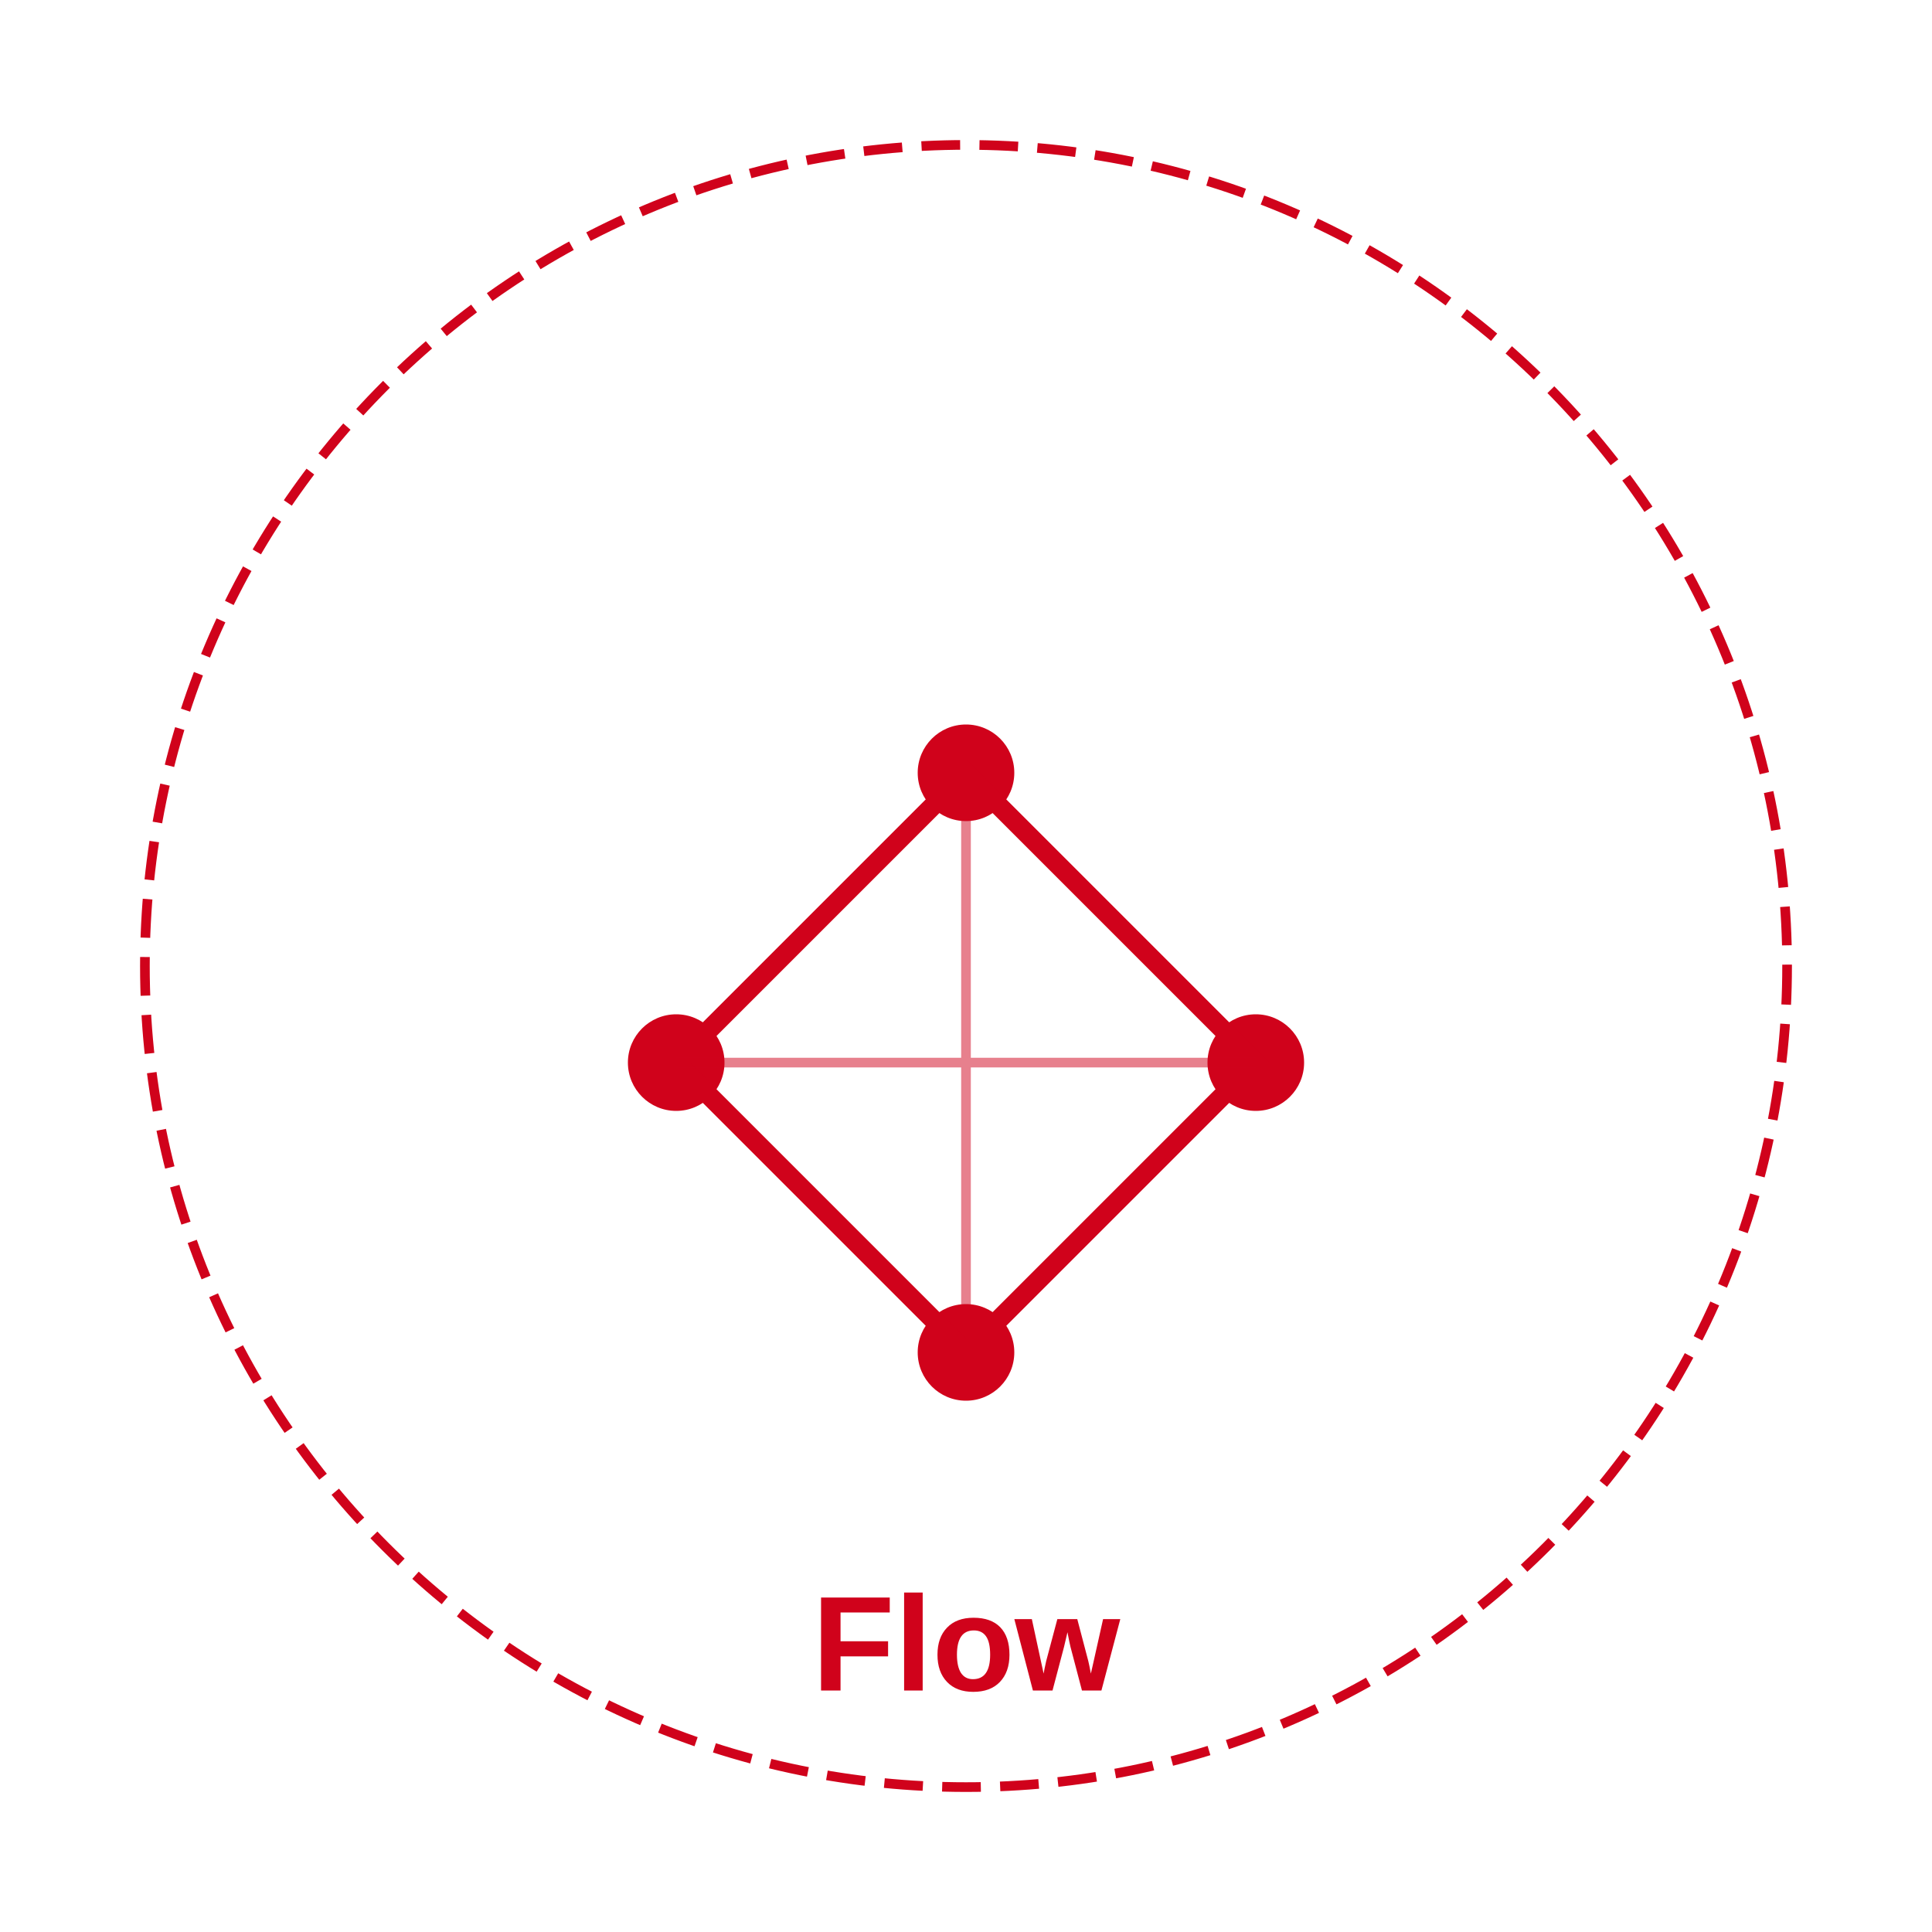
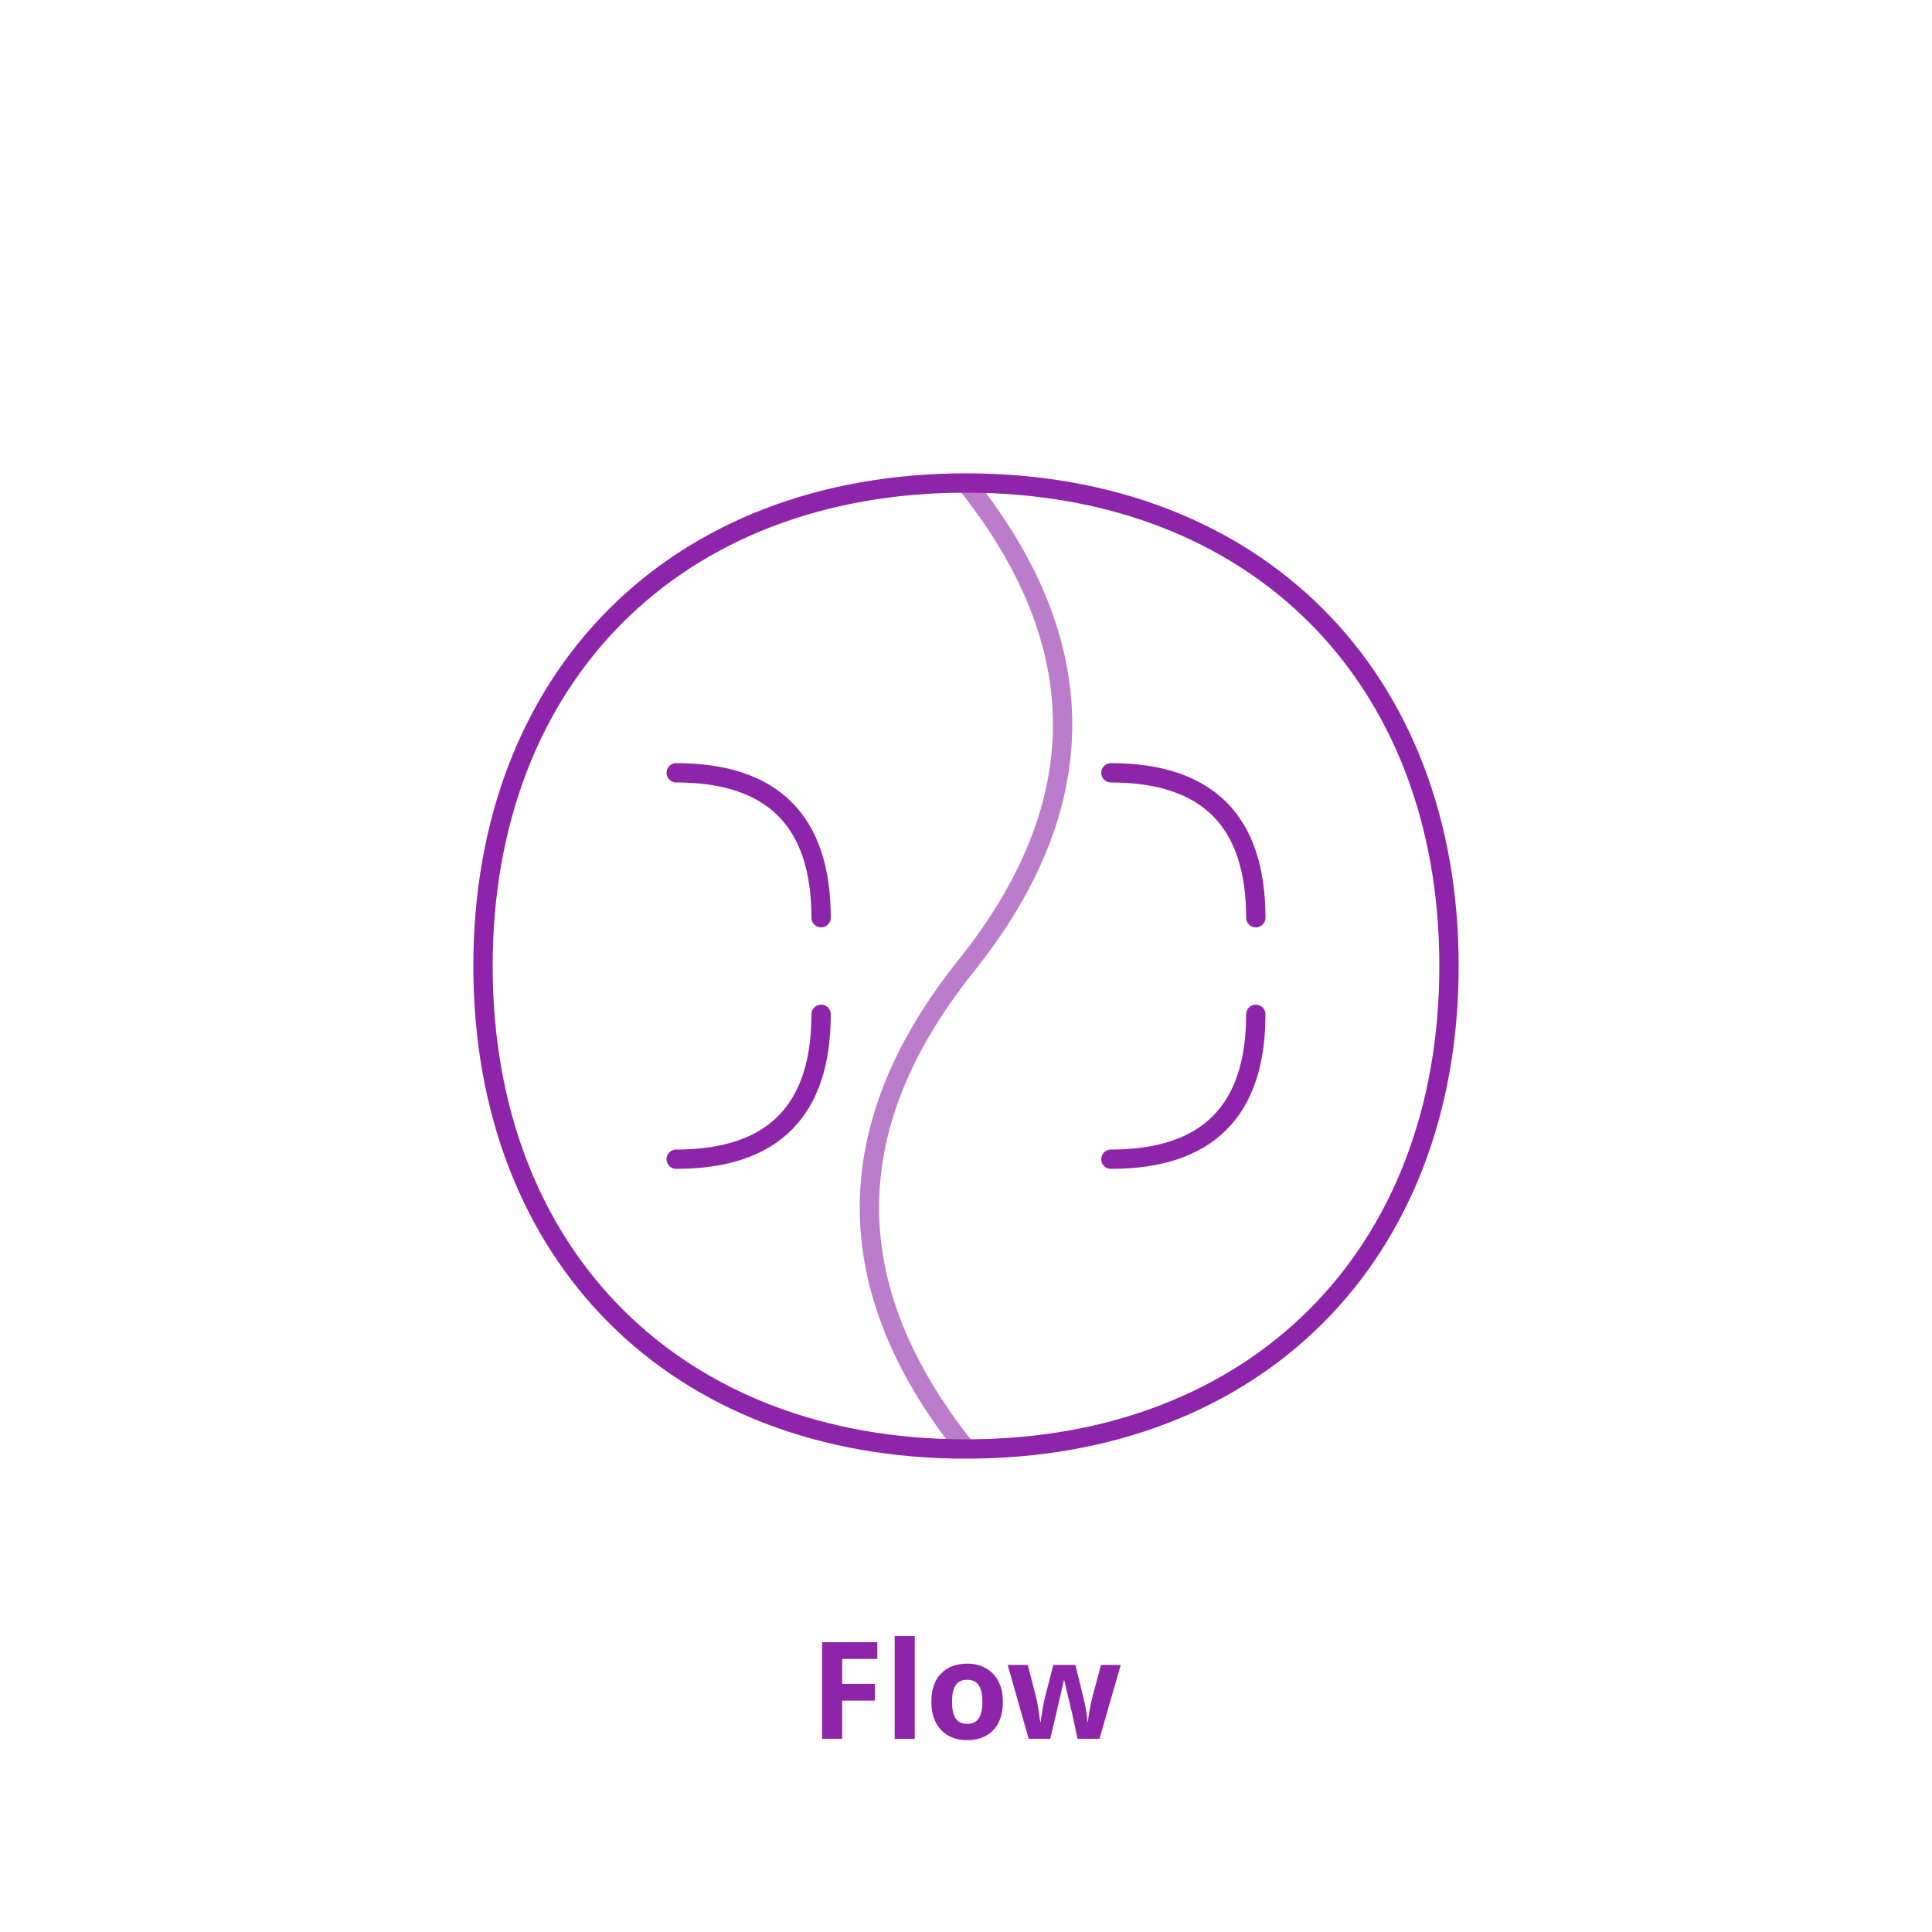
<svg xmlns="http://www.w3.org/2000/svg" id="logo-11" width="200" height="200" viewBox="0 0 200 200">
-   <circle cx="100" cy="100" r="85" fill="none" stroke="#D0021B" stroke-width="1" stroke-dasharray="4 2" />
-   <circle cx="100" cy="80" r="5" fill="#D0021B" />
-   <circle cx="70" cy="110" r="5" fill="#D0021B" />
-   <circle cx="130" cy="110" r="5" fill="#D0021B" />
-   <circle cx="100" cy="140" r="5" fill="#D0021B" />
-   <path d="M100 80 L70 110 L100 140 L130 110 Z" fill="none" stroke="#D0021B" stroke-width="2" />
-   <path d="M100 80 L100 140 M70 110 L130 110" stroke="#D0021B" stroke-width="1" opacity="0.5" />
-   <text x="100" y="175" font-family="Arial" font-size="14" text-anchor="middle" font-weight="bold" fill="#D0021B">Flow</text>
+   <path d="M100 50 C70 50 50 70 50 100 C50 130 70 150 100 150 C130 150 150 130 150 100 C150 70 130 50 100 50 Z" fill="none" stroke="#8E24AA" stroke-width="2" />
+   <path d="M100 50 Q120 75 100 100 Q80 125 100 150" fill="none" stroke="#8E24AA" stroke-width="2" opacity="0.6" />
+   <path d="M70 80 Q85 80 85 95 M115 80 Q130 80 130 95 M70 120 Q85 120 85 105 M115 120 Q130 120 130 105" fill="none" stroke="#8E24AA" stroke-width="2" stroke-linecap="round" />
+   <text x="100" y="180" font-family="Verdana" font-size="14" text-anchor="middle" font-weight="bold" fill="#8E24AA">Flow</text>
</svg>
